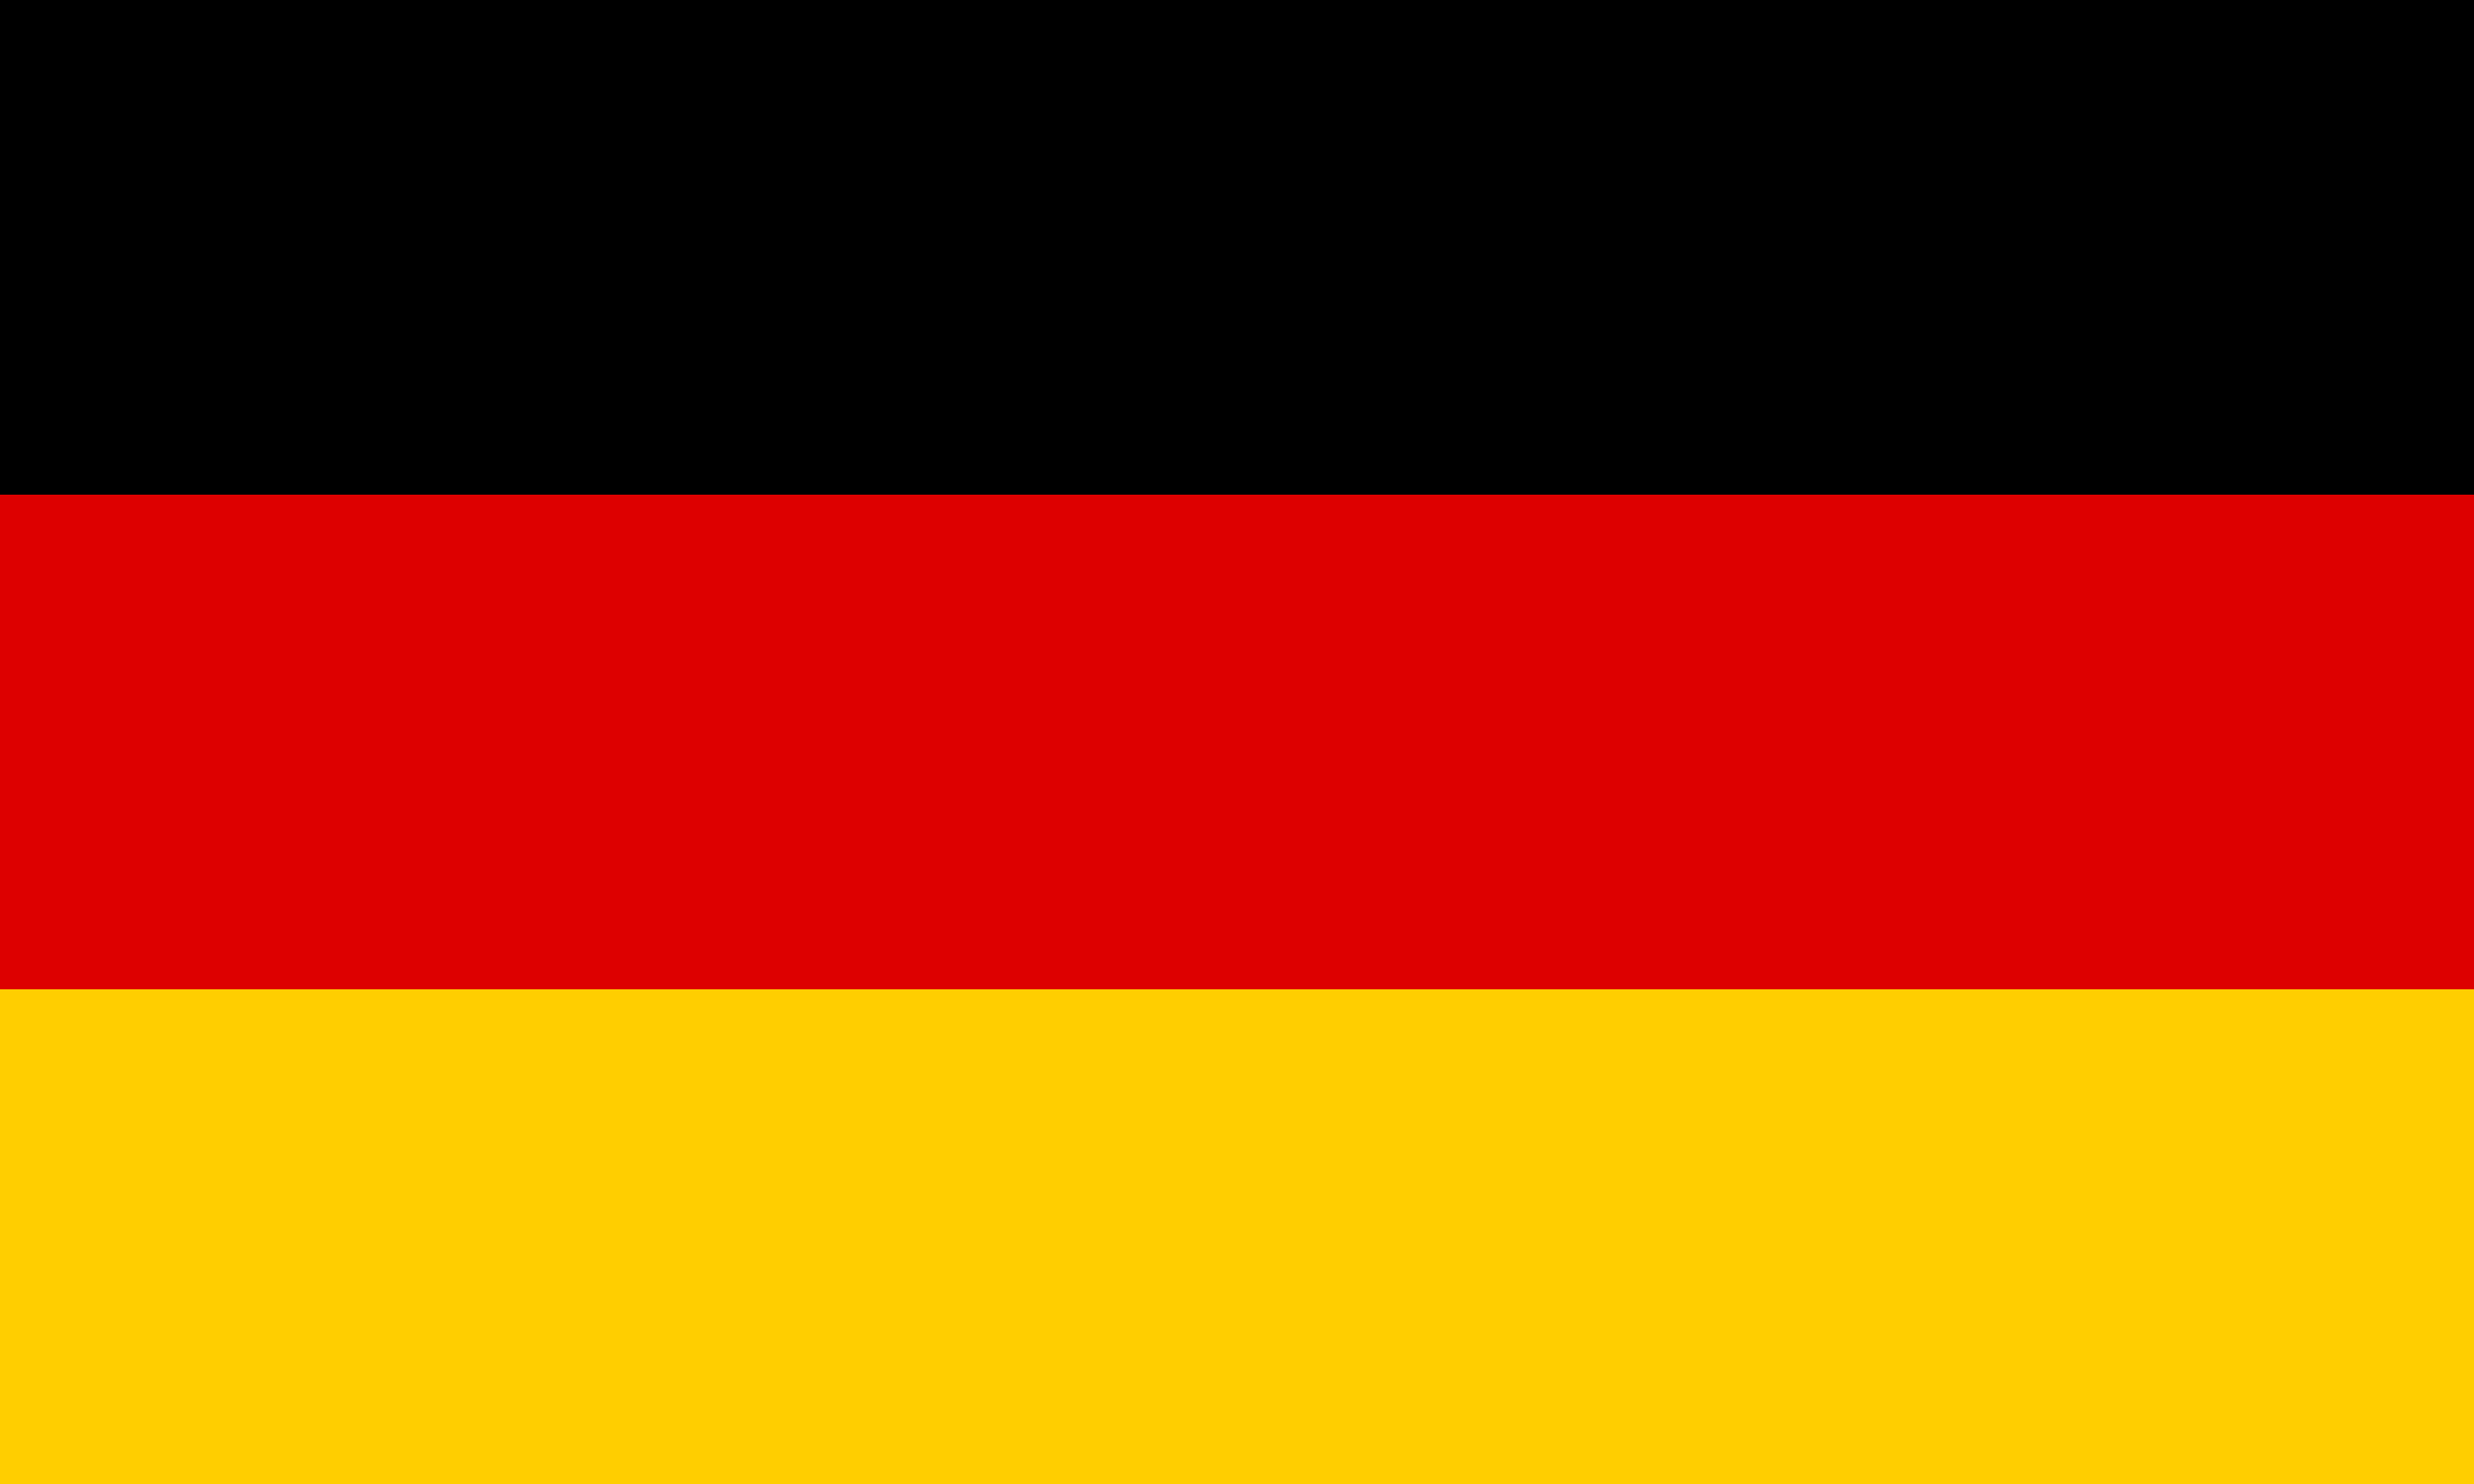
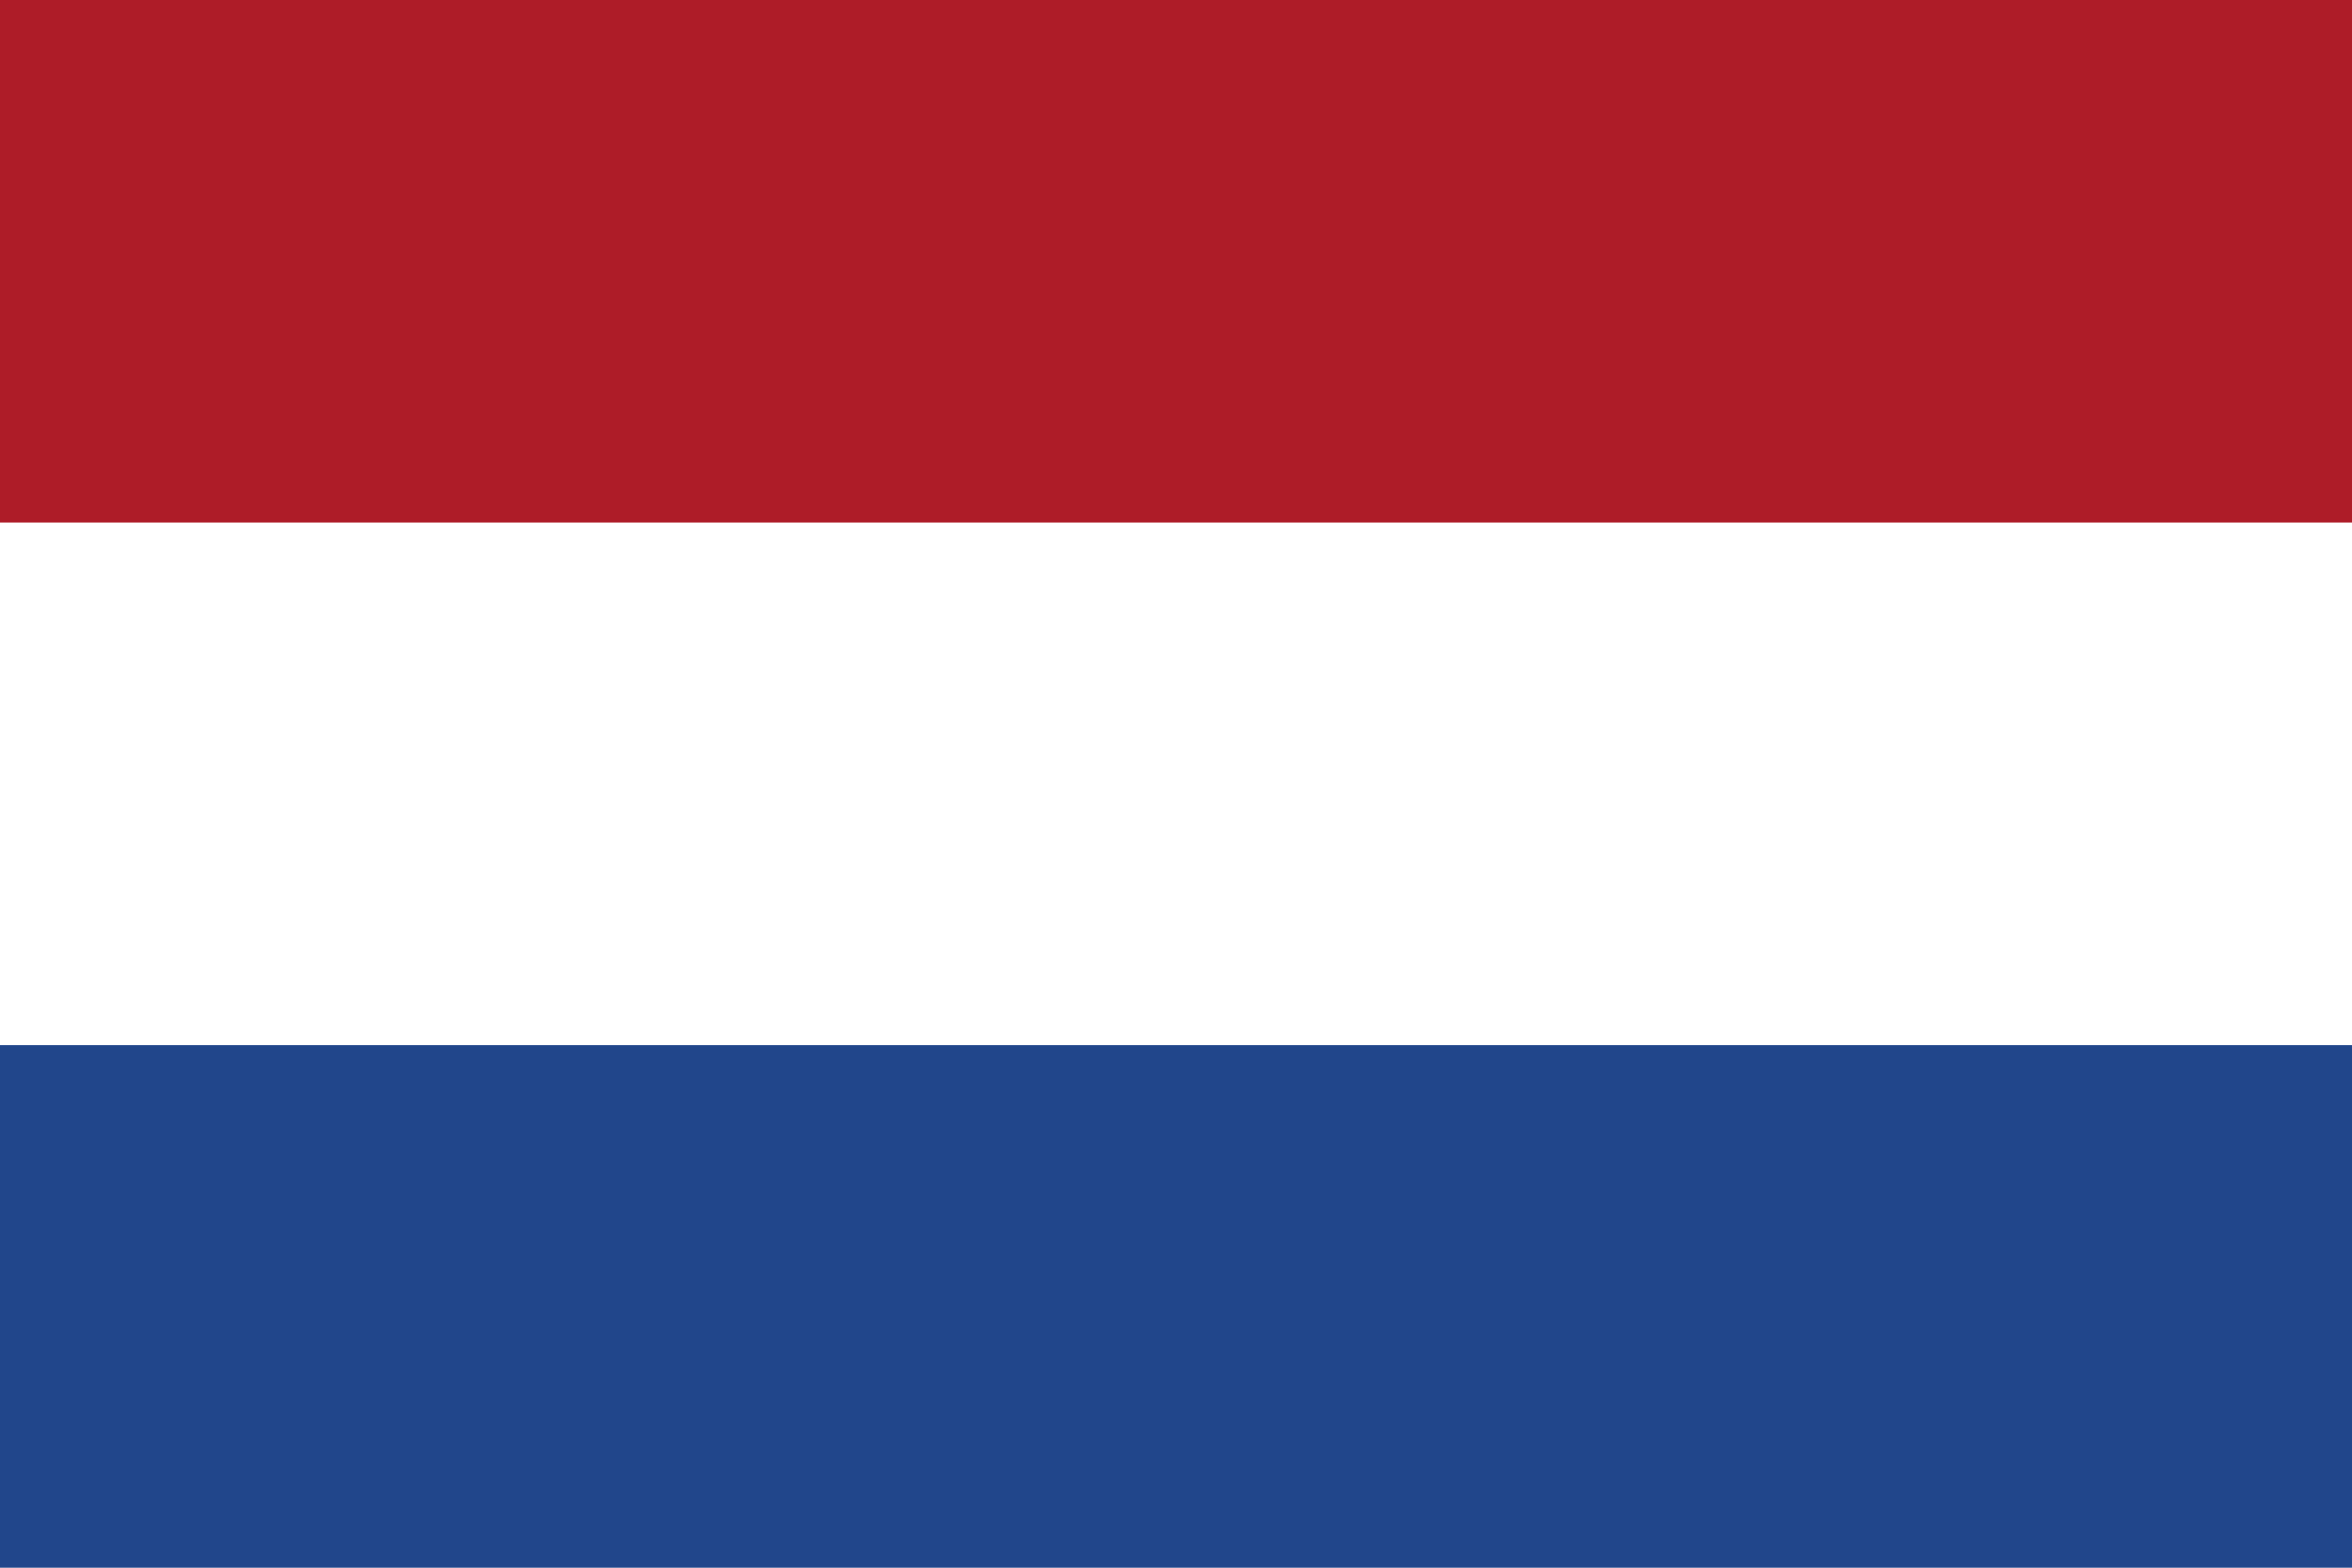
- <svg xmlns="http://www.w3.org/2000/svg" viewBox="0 0 5 3">
-   <rect id="black_stripe" width="5" height="3" y="0" x="0" fill="#000" />
-   <rect id="red_stripe" width="5" height="2" y="1" x="0" fill="#D00" />
-   <rect id="gold_stripe" width="5" height="1" y="2" x="0" fill="#FFCE00" />
+ <svg xmlns="http://www.w3.org/2000/svg" viewBox="0 0 9 6">
+   <rect fill="#21468B" width="9" height="6" />
+   <rect fill="#FFF" width="9" height="4" />
+   <rect fill="#AE1C28" width="9" height="2" />
</svg>
